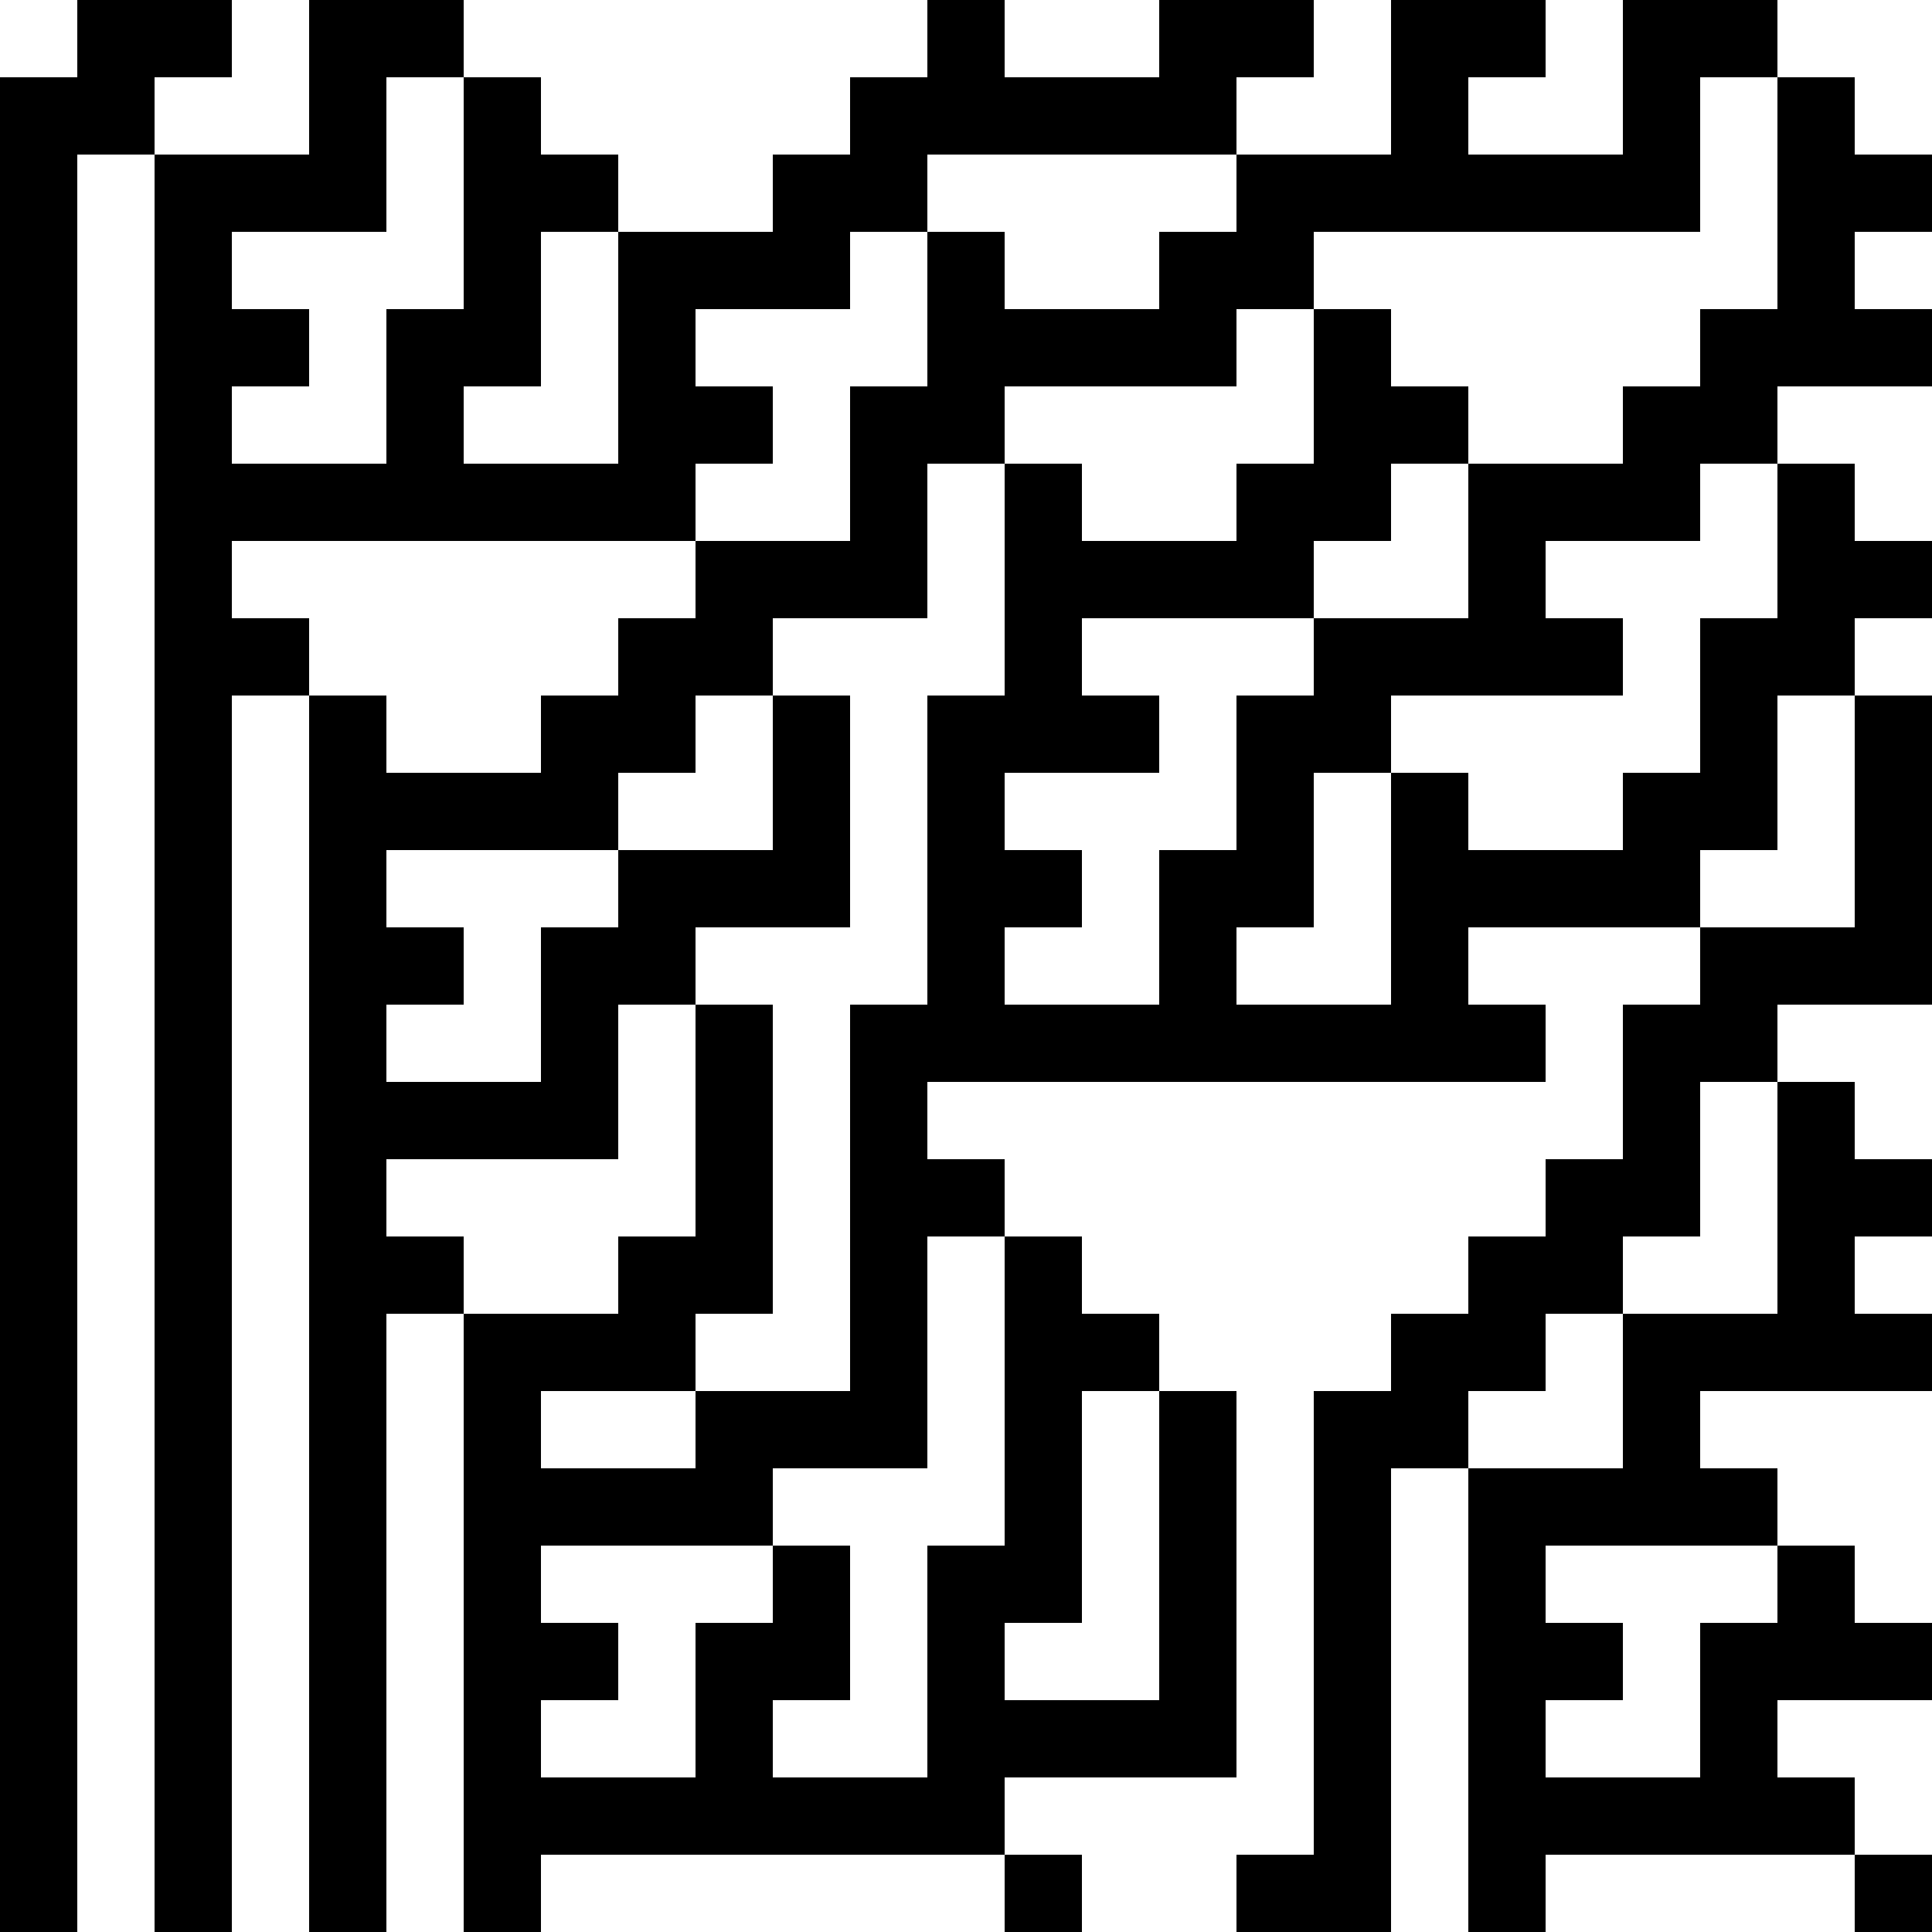
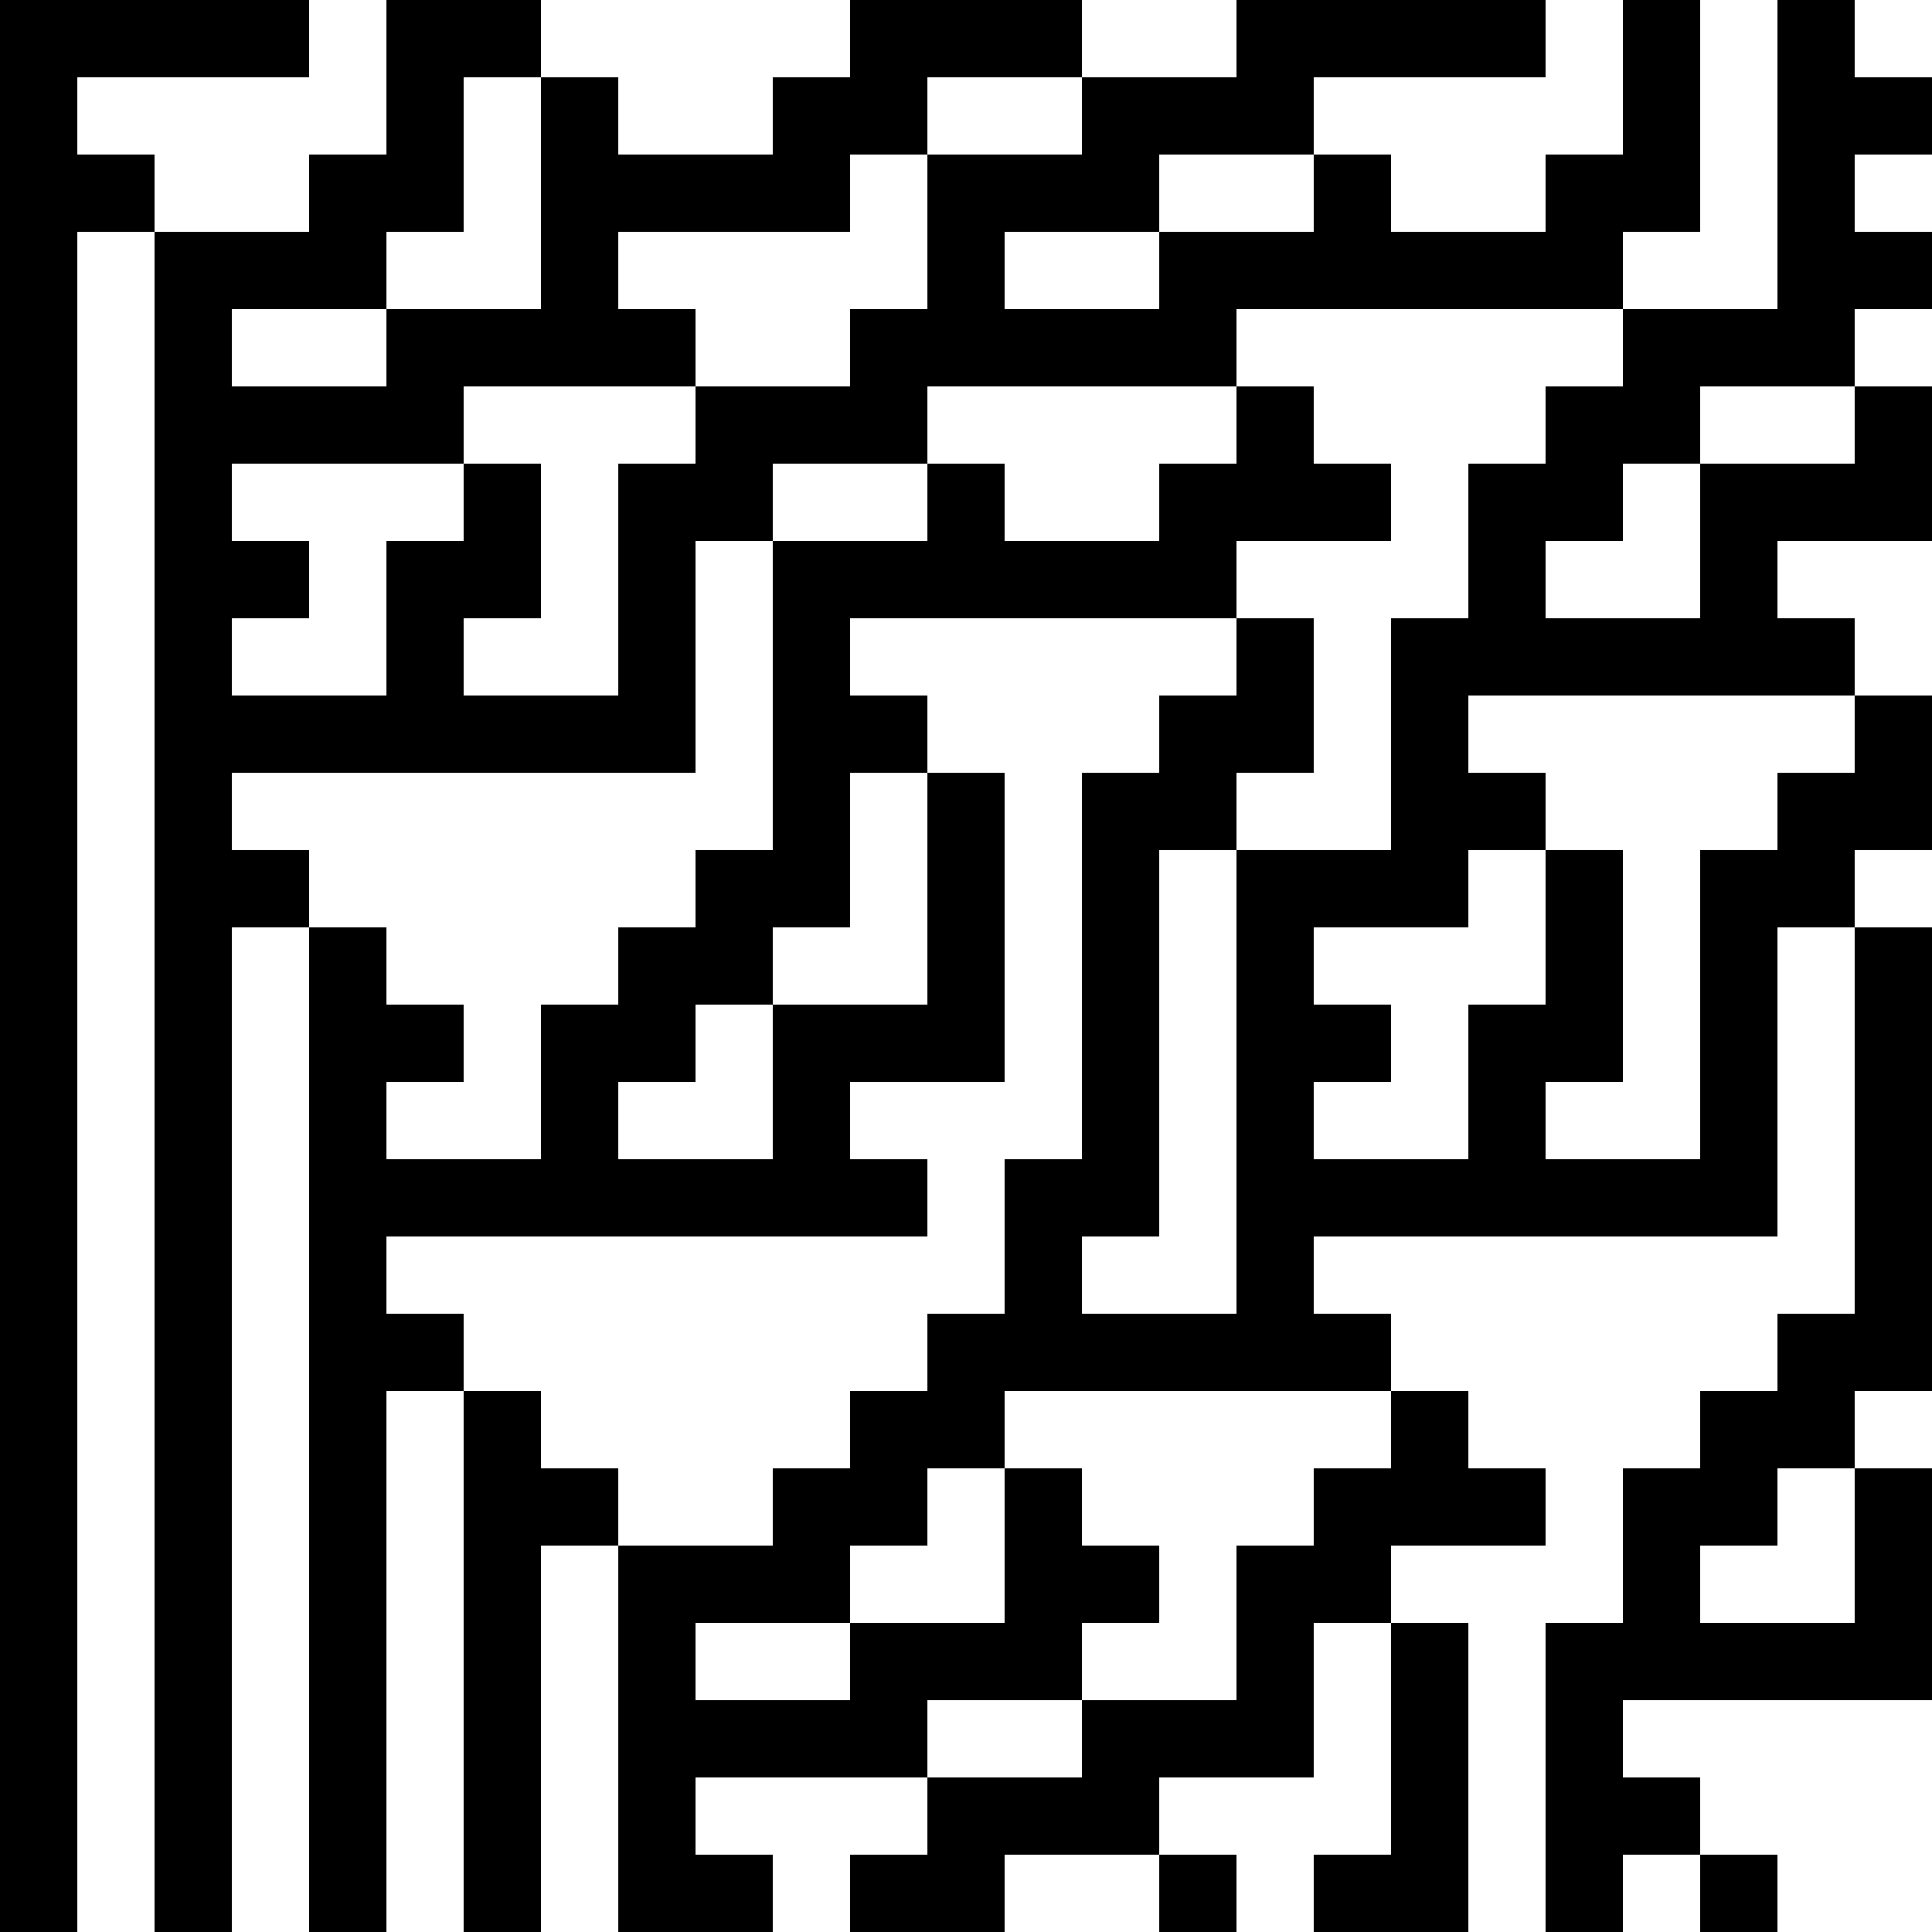
<svg xmlns="http://www.w3.org/2000/svg" viewBox="0 0 625 625">
  <rect x="0" y="0" width="625" height="625" style="fill:#ffffff;" />
+   <rect x="0" y="0" width="25" height="25" style="fill:#000000;" />
  <rect x="25" y="0" width="25" height="25" style="fill:#000000;" />
  <rect x="50" y="0" width="25" height="25" style="fill:#000000;" />
-   <rect x="100" y="0" width="25" height="25" style="fill:#000000;" />
+   <rect x="75" y="0" width="25" height="25" style="fill:#000000;" />
  <rect x="125" y="0" width="25" height="25" style="fill:#000000;" />
+   <rect x="150" y="0" width="25" height="25" style="fill:#000000;" />
+   <rect x="275" y="0" width="25" height="25" style="fill:#000000;" />
  <rect x="300" y="0" width="25" height="25" style="fill:#000000;" />
-   <rect x="375" y="0" width="25" height="25" style="fill:#000000;" />
+   <rect x="325" y="0" width="25" height="25" style="fill:#000000;" />
  <rect x="400" y="0" width="25" height="25" style="fill:#000000;" />
+   <rect x="425" y="0" width="25" height="25" style="fill:#000000;" />
  <rect x="450" y="0" width="25" height="25" style="fill:#000000;" />
  <rect x="475" y="0" width="25" height="25" style="fill:#000000;" />
  <rect x="525" y="0" width="25" height="25" style="fill:#000000;" />
-   <rect x="550" y="0" width="25" height="25" style="fill:#000000;" />
+   <rect x="575" y="0" width="25" height="25" style="fill:#000000;" />
  <rect x="0" y="25" width="25" height="25" style="fill:#000000;" />
-   <rect x="25" y="25" width="25" height="25" style="fill:#000000;" />
-   <rect x="100" y="25" width="25" height="25" style="fill:#000000;" />
-   <rect x="150" y="25" width="25" height="25" style="fill:#000000;" />
+   <rect x="125" y="25" width="25" height="25" style="fill:#000000;" />
+   <rect x="175" y="25" width="25" height="25" style="fill:#000000;" />
+   <rect x="250" y="25" width="25" height="25" style="fill:#000000;" />
  <rect x="275" y="25" width="25" height="25" style="fill:#000000;" />
-   <rect x="300" y="25" width="25" height="25" style="fill:#000000;" />
-   <rect x="325" y="25" width="25" height="25" style="fill:#000000;" />
  <rect x="350" y="25" width="25" height="25" style="fill:#000000;" />
  <rect x="375" y="25" width="25" height="25" style="fill:#000000;" />
-   <rect x="450" y="25" width="25" height="25" style="fill:#000000;" />
+   <rect x="400" y="25" width="25" height="25" style="fill:#000000;" />
  <rect x="525" y="25" width="25" height="25" style="fill:#000000;" />
  <rect x="575" y="25" width="25" height="25" style="fill:#000000;" />
+   <rect x="600" y="25" width="25" height="25" style="fill:#000000;" />
  <rect x="0" y="50" width="25" height="25" style="fill:#000000;" />
-   <rect x="50" y="50" width="25" height="25" style="fill:#000000;" />
-   <rect x="75" y="50" width="25" height="25" style="fill:#000000;" />
+   <rect x="25" y="50" width="25" height="25" style="fill:#000000;" />
  <rect x="100" y="50" width="25" height="25" style="fill:#000000;" />
-   <rect x="150" y="50" width="25" height="25" style="fill:#000000;" />
+   <rect x="125" y="50" width="25" height="25" style="fill:#000000;" />
  <rect x="175" y="50" width="25" height="25" style="fill:#000000;" />
+   <rect x="200" y="50" width="25" height="25" style="fill:#000000;" />
+   <rect x="225" y="50" width="25" height="25" style="fill:#000000;" />
  <rect x="250" y="50" width="25" height="25" style="fill:#000000;" />
-   <rect x="275" y="50" width="25" height="25" style="fill:#000000;" />
-   <rect x="400" y="50" width="25" height="25" style="fill:#000000;" />
+   <rect x="300" y="50" width="25" height="25" style="fill:#000000;" />
+   <rect x="325" y="50" width="25" height="25" style="fill:#000000;" />
+   <rect x="350" y="50" width="25" height="25" style="fill:#000000;" />
  <rect x="425" y="50" width="25" height="25" style="fill:#000000;" />
-   <rect x="450" y="50" width="25" height="25" style="fill:#000000;" />
-   <rect x="475" y="50" width="25" height="25" style="fill:#000000;" />
  <rect x="500" y="50" width="25" height="25" style="fill:#000000;" />
  <rect x="525" y="50" width="25" height="25" style="fill:#000000;" />
  <rect x="575" y="50" width="25" height="25" style="fill:#000000;" />
-   <rect x="600" y="50" width="25" height="25" style="fill:#000000;" />
  <rect x="0" y="75" width="25" height="25" style="fill:#000000;" />
  <rect x="50" y="75" width="25" height="25" style="fill:#000000;" />
-   <rect x="150" y="75" width="25" height="25" style="fill:#000000;" />
-   <rect x="200" y="75" width="25" height="25" style="fill:#000000;" />
-   <rect x="225" y="75" width="25" height="25" style="fill:#000000;" />
-   <rect x="250" y="75" width="25" height="25" style="fill:#000000;" />
+   <rect x="75" y="75" width="25" height="25" style="fill:#000000;" />
+   <rect x="100" y="75" width="25" height="25" style="fill:#000000;" />
+   <rect x="175" y="75" width="25" height="25" style="fill:#000000;" />
  <rect x="300" y="75" width="25" height="25" style="fill:#000000;" />
  <rect x="375" y="75" width="25" height="25" style="fill:#000000;" />
  <rect x="400" y="75" width="25" height="25" style="fill:#000000;" />
+   <rect x="425" y="75" width="25" height="25" style="fill:#000000;" />
+   <rect x="450" y="75" width="25" height="25" style="fill:#000000;" />
+   <rect x="475" y="75" width="25" height="25" style="fill:#000000;" />
+   <rect x="500" y="75" width="25" height="25" style="fill:#000000;" />
  <rect x="575" y="75" width="25" height="25" style="fill:#000000;" />
+   <rect x="600" y="75" width="25" height="25" style="fill:#000000;" />
  <rect x="0" y="100" width="25" height="25" style="fill:#000000;" />
  <rect x="50" y="100" width="25" height="25" style="fill:#000000;" />
-   <rect x="75" y="100" width="25" height="25" style="fill:#000000;" />
  <rect x="125" y="100" width="25" height="25" style="fill:#000000;" />
  <rect x="150" y="100" width="25" height="25" style="fill:#000000;" />
+   <rect x="175" y="100" width="25" height="25" style="fill:#000000;" />
  <rect x="200" y="100" width="25" height="25" style="fill:#000000;" />
+   <rect x="275" y="100" width="25" height="25" style="fill:#000000;" />
  <rect x="300" y="100" width="25" height="25" style="fill:#000000;" />
  <rect x="325" y="100" width="25" height="25" style="fill:#000000;" />
  <rect x="350" y="100" width="25" height="25" style="fill:#000000;" />
  <rect x="375" y="100" width="25" height="25" style="fill:#000000;" />
-   <rect x="425" y="100" width="25" height="25" style="fill:#000000;" />
+   <rect x="525" y="100" width="25" height="25" style="fill:#000000;" />
  <rect x="550" y="100" width="25" height="25" style="fill:#000000;" />
  <rect x="575" y="100" width="25" height="25" style="fill:#000000;" />
-   <rect x="600" y="100" width="25" height="25" style="fill:#000000;" />
  <rect x="0" y="125" width="25" height="25" style="fill:#000000;" />
  <rect x="50" y="125" width="25" height="25" style="fill:#000000;" />
+   <rect x="75" y="125" width="25" height="25" style="fill:#000000;" />
+   <rect x="100" y="125" width="25" height="25" style="fill:#000000;" />
  <rect x="125" y="125" width="25" height="25" style="fill:#000000;" />
-   <rect x="200" y="125" width="25" height="25" style="fill:#000000;" />
  <rect x="225" y="125" width="25" height="25" style="fill:#000000;" />
+   <rect x="250" y="125" width="25" height="25" style="fill:#000000;" />
  <rect x="275" y="125" width="25" height="25" style="fill:#000000;" />
-   <rect x="300" y="125" width="25" height="25" style="fill:#000000;" />
-   <rect x="425" y="125" width="25" height="25" style="fill:#000000;" />
-   <rect x="450" y="125" width="25" height="25" style="fill:#000000;" />
+   <rect x="400" y="125" width="25" height="25" style="fill:#000000;" />
+   <rect x="500" y="125" width="25" height="25" style="fill:#000000;" />
  <rect x="525" y="125" width="25" height="25" style="fill:#000000;" />
-   <rect x="550" y="125" width="25" height="25" style="fill:#000000;" />
+   <rect x="600" y="125" width="25" height="25" style="fill:#000000;" />
  <rect x="0" y="150" width="25" height="25" style="fill:#000000;" />
  <rect x="50" y="150" width="25" height="25" style="fill:#000000;" />
-   <rect x="75" y="150" width="25" height="25" style="fill:#000000;" />
-   <rect x="100" y="150" width="25" height="25" style="fill:#000000;" />
-   <rect x="125" y="150" width="25" height="25" style="fill:#000000;" />
  <rect x="150" y="150" width="25" height="25" style="fill:#000000;" />
-   <rect x="175" y="150" width="25" height="25" style="fill:#000000;" />
  <rect x="200" y="150" width="25" height="25" style="fill:#000000;" />
-   <rect x="275" y="150" width="25" height="25" style="fill:#000000;" />
-   <rect x="325" y="150" width="25" height="25" style="fill:#000000;" />
+   <rect x="225" y="150" width="25" height="25" style="fill:#000000;" />
+   <rect x="300" y="150" width="25" height="25" style="fill:#000000;" />
+   <rect x="375" y="150" width="25" height="25" style="fill:#000000;" />
  <rect x="400" y="150" width="25" height="25" style="fill:#000000;" />
  <rect x="425" y="150" width="25" height="25" style="fill:#000000;" />
  <rect x="475" y="150" width="25" height="25" style="fill:#000000;" />
  <rect x="500" y="150" width="25" height="25" style="fill:#000000;" />
-   <rect x="525" y="150" width="25" height="25" style="fill:#000000;" />
+   <rect x="550" y="150" width="25" height="25" style="fill:#000000;" />
  <rect x="575" y="150" width="25" height="25" style="fill:#000000;" />
+   <rect x="600" y="150" width="25" height="25" style="fill:#000000;" />
  <rect x="0" y="175" width="25" height="25" style="fill:#000000;" />
  <rect x="50" y="175" width="25" height="25" style="fill:#000000;" />
-   <rect x="225" y="175" width="25" height="25" style="fill:#000000;" />
+   <rect x="75" y="175" width="25" height="25" style="fill:#000000;" />
+   <rect x="125" y="175" width="25" height="25" style="fill:#000000;" />
+   <rect x="150" y="175" width="25" height="25" style="fill:#000000;" />
+   <rect x="200" y="175" width="25" height="25" style="fill:#000000;" />
  <rect x="250" y="175" width="25" height="25" style="fill:#000000;" />
  <rect x="275" y="175" width="25" height="25" style="fill:#000000;" />
+   <rect x="300" y="175" width="25" height="25" style="fill:#000000;" />
  <rect x="325" y="175" width="25" height="25" style="fill:#000000;" />
  <rect x="350" y="175" width="25" height="25" style="fill:#000000;" />
  <rect x="375" y="175" width="25" height="25" style="fill:#000000;" />
-   <rect x="400" y="175" width="25" height="25" style="fill:#000000;" />
  <rect x="475" y="175" width="25" height="25" style="fill:#000000;" />
-   <rect x="575" y="175" width="25" height="25" style="fill:#000000;" />
-   <rect x="600" y="175" width="25" height="25" style="fill:#000000;" />
+   <rect x="550" y="175" width="25" height="25" style="fill:#000000;" />
  <rect x="0" y="200" width="25" height="25" style="fill:#000000;" />
  <rect x="50" y="200" width="25" height="25" style="fill:#000000;" />
-   <rect x="75" y="200" width="25" height="25" style="fill:#000000;" />
+   <rect x="125" y="200" width="25" height="25" style="fill:#000000;" />
  <rect x="200" y="200" width="25" height="25" style="fill:#000000;" />
-   <rect x="225" y="200" width="25" height="25" style="fill:#000000;" />
-   <rect x="325" y="200" width="25" height="25" style="fill:#000000;" />
-   <rect x="425" y="200" width="25" height="25" style="fill:#000000;" />
+   <rect x="250" y="200" width="25" height="25" style="fill:#000000;" />
+   <rect x="400" y="200" width="25" height="25" style="fill:#000000;" />
  <rect x="450" y="200" width="25" height="25" style="fill:#000000;" />
  <rect x="475" y="200" width="25" height="25" style="fill:#000000;" />
  <rect x="500" y="200" width="25" height="25" style="fill:#000000;" />
+   <rect x="525" y="200" width="25" height="25" style="fill:#000000;" />
  <rect x="550" y="200" width="25" height="25" style="fill:#000000;" />
  <rect x="575" y="200" width="25" height="25" style="fill:#000000;" />
  <rect x="0" y="225" width="25" height="25" style="fill:#000000;" />
  <rect x="50" y="225" width="25" height="25" style="fill:#000000;" />
+   <rect x="75" y="225" width="25" height="25" style="fill:#000000;" />
  <rect x="100" y="225" width="25" height="25" style="fill:#000000;" />
+   <rect x="125" y="225" width="25" height="25" style="fill:#000000;" />
+   <rect x="150" y="225" width="25" height="25" style="fill:#000000;" />
  <rect x="175" y="225" width="25" height="25" style="fill:#000000;" />
  <rect x="200" y="225" width="25" height="25" style="fill:#000000;" />
  <rect x="250" y="225" width="25" height="25" style="fill:#000000;" />
-   <rect x="300" y="225" width="25" height="25" style="fill:#000000;" />
-   <rect x="325" y="225" width="25" height="25" style="fill:#000000;" />
-   <rect x="350" y="225" width="25" height="25" style="fill:#000000;" />
+   <rect x="275" y="225" width="25" height="25" style="fill:#000000;" />
+   <rect x="375" y="225" width="25" height="25" style="fill:#000000;" />
  <rect x="400" y="225" width="25" height="25" style="fill:#000000;" />
-   <rect x="425" y="225" width="25" height="25" style="fill:#000000;" />
-   <rect x="550" y="225" width="25" height="25" style="fill:#000000;" />
+   <rect x="450" y="225" width="25" height="25" style="fill:#000000;" />
  <rect x="600" y="225" width="25" height="25" style="fill:#000000;" />
  <rect x="0" y="250" width="25" height="25" style="fill:#000000;" />
  <rect x="50" y="250" width="25" height="25" style="fill:#000000;" />
-   <rect x="100" y="250" width="25" height="25" style="fill:#000000;" />
-   <rect x="125" y="250" width="25" height="25" style="fill:#000000;" />
-   <rect x="150" y="250" width="25" height="25" style="fill:#000000;" />
-   <rect x="175" y="250" width="25" height="25" style="fill:#000000;" />
  <rect x="250" y="250" width="25" height="25" style="fill:#000000;" />
  <rect x="300" y="250" width="25" height="25" style="fill:#000000;" />
-   <rect x="400" y="250" width="25" height="25" style="fill:#000000;" />
+   <rect x="350" y="250" width="25" height="25" style="fill:#000000;" />
+   <rect x="375" y="250" width="25" height="25" style="fill:#000000;" />
  <rect x="450" y="250" width="25" height="25" style="fill:#000000;" />
-   <rect x="525" y="250" width="25" height="25" style="fill:#000000;" />
-   <rect x="550" y="250" width="25" height="25" style="fill:#000000;" />
+   <rect x="475" y="250" width="25" height="25" style="fill:#000000;" />
+   <rect x="575" y="250" width="25" height="25" style="fill:#000000;" />
  <rect x="600" y="250" width="25" height="25" style="fill:#000000;" />
  <rect x="0" y="275" width="25" height="25" style="fill:#000000;" />
  <rect x="50" y="275" width="25" height="25" style="fill:#000000;" />
-   <rect x="100" y="275" width="25" height="25" style="fill:#000000;" />
-   <rect x="200" y="275" width="25" height="25" style="fill:#000000;" />
+   <rect x="75" y="275" width="25" height="25" style="fill:#000000;" />
  <rect x="225" y="275" width="25" height="25" style="fill:#000000;" />
  <rect x="250" y="275" width="25" height="25" style="fill:#000000;" />
  <rect x="300" y="275" width="25" height="25" style="fill:#000000;" />
-   <rect x="325" y="275" width="25" height="25" style="fill:#000000;" />
-   <rect x="375" y="275" width="25" height="25" style="fill:#000000;" />
+   <rect x="350" y="275" width="25" height="25" style="fill:#000000;" />
  <rect x="400" y="275" width="25" height="25" style="fill:#000000;" />
+   <rect x="425" y="275" width="25" height="25" style="fill:#000000;" />
  <rect x="450" y="275" width="25" height="25" style="fill:#000000;" />
-   <rect x="475" y="275" width="25" height="25" style="fill:#000000;" />
  <rect x="500" y="275" width="25" height="25" style="fill:#000000;" />
-   <rect x="525" y="275" width="25" height="25" style="fill:#000000;" />
-   <rect x="600" y="275" width="25" height="25" style="fill:#000000;" />
+   <rect x="550" y="275" width="25" height="25" style="fill:#000000;" />
+   <rect x="575" y="275" width="25" height="25" style="fill:#000000;" />
  <rect x="0" y="300" width="25" height="25" style="fill:#000000;" />
  <rect x="50" y="300" width="25" height="25" style="fill:#000000;" />
  <rect x="100" y="300" width="25" height="25" style="fill:#000000;" />
-   <rect x="125" y="300" width="25" height="25" style="fill:#000000;" />
-   <rect x="175" y="300" width="25" height="25" style="fill:#000000;" />
  <rect x="200" y="300" width="25" height="25" style="fill:#000000;" />
+   <rect x="225" y="300" width="25" height="25" style="fill:#000000;" />
  <rect x="300" y="300" width="25" height="25" style="fill:#000000;" />
-   <rect x="375" y="300" width="25" height="25" style="fill:#000000;" />
-   <rect x="450" y="300" width="25" height="25" style="fill:#000000;" />
+   <rect x="350" y="300" width="25" height="25" style="fill:#000000;" />
+   <rect x="400" y="300" width="25" height="25" style="fill:#000000;" />
+   <rect x="500" y="300" width="25" height="25" style="fill:#000000;" />
  <rect x="550" y="300" width="25" height="25" style="fill:#000000;" />
-   <rect x="575" y="300" width="25" height="25" style="fill:#000000;" />
  <rect x="600" y="300" width="25" height="25" style="fill:#000000;" />
  <rect x="0" y="325" width="25" height="25" style="fill:#000000;" />
  <rect x="50" y="325" width="25" height="25" style="fill:#000000;" />
  <rect x="100" y="325" width="25" height="25" style="fill:#000000;" />
+   <rect x="125" y="325" width="25" height="25" style="fill:#000000;" />
  <rect x="175" y="325" width="25" height="25" style="fill:#000000;" />
-   <rect x="225" y="325" width="25" height="25" style="fill:#000000;" />
+   <rect x="200" y="325" width="25" height="25" style="fill:#000000;" />
+   <rect x="250" y="325" width="25" height="25" style="fill:#000000;" />
  <rect x="275" y="325" width="25" height="25" style="fill:#000000;" />
  <rect x="300" y="325" width="25" height="25" style="fill:#000000;" />
-   <rect x="325" y="325" width="25" height="25" style="fill:#000000;" />
  <rect x="350" y="325" width="25" height="25" style="fill:#000000;" />
-   <rect x="375" y="325" width="25" height="25" style="fill:#000000;" />
  <rect x="400" y="325" width="25" height="25" style="fill:#000000;" />
  <rect x="425" y="325" width="25" height="25" style="fill:#000000;" />
-   <rect x="450" y="325" width="25" height="25" style="fill:#000000;" />
  <rect x="475" y="325" width="25" height="25" style="fill:#000000;" />
-   <rect x="525" y="325" width="25" height="25" style="fill:#000000;" />
+   <rect x="500" y="325" width="25" height="25" style="fill:#000000;" />
  <rect x="550" y="325" width="25" height="25" style="fill:#000000;" />
+   <rect x="600" y="325" width="25" height="25" style="fill:#000000;" />
  <rect x="0" y="350" width="25" height="25" style="fill:#000000;" />
  <rect x="50" y="350" width="25" height="25" style="fill:#000000;" />
  <rect x="100" y="350" width="25" height="25" style="fill:#000000;" />
-   <rect x="125" y="350" width="25" height="25" style="fill:#000000;" />
-   <rect x="150" y="350" width="25" height="25" style="fill:#000000;" />
  <rect x="175" y="350" width="25" height="25" style="fill:#000000;" />
-   <rect x="225" y="350" width="25" height="25" style="fill:#000000;" />
-   <rect x="275" y="350" width="25" height="25" style="fill:#000000;" />
-   <rect x="525" y="350" width="25" height="25" style="fill:#000000;" />
-   <rect x="575" y="350" width="25" height="25" style="fill:#000000;" />
+   <rect x="250" y="350" width="25" height="25" style="fill:#000000;" />
+   <rect x="350" y="350" width="25" height="25" style="fill:#000000;" />
+   <rect x="400" y="350" width="25" height="25" style="fill:#000000;" />
+   <rect x="475" y="350" width="25" height="25" style="fill:#000000;" />
+   <rect x="550" y="350" width="25" height="25" style="fill:#000000;" />
+   <rect x="600" y="350" width="25" height="25" style="fill:#000000;" />
  <rect x="0" y="375" width="25" height="25" style="fill:#000000;" />
  <rect x="50" y="375" width="25" height="25" style="fill:#000000;" />
  <rect x="100" y="375" width="25" height="25" style="fill:#000000;" />
+   <rect x="125" y="375" width="25" height="25" style="fill:#000000;" />
+   <rect x="150" y="375" width="25" height="25" style="fill:#000000;" />
+   <rect x="175" y="375" width="25" height="25" style="fill:#000000;" />
+   <rect x="200" y="375" width="25" height="25" style="fill:#000000;" />
  <rect x="225" y="375" width="25" height="25" style="fill:#000000;" />
+   <rect x="250" y="375" width="25" height="25" style="fill:#000000;" />
  <rect x="275" y="375" width="25" height="25" style="fill:#000000;" />
-   <rect x="300" y="375" width="25" height="25" style="fill:#000000;" />
+   <rect x="325" y="375" width="25" height="25" style="fill:#000000;" />
+   <rect x="350" y="375" width="25" height="25" style="fill:#000000;" />
+   <rect x="400" y="375" width="25" height="25" style="fill:#000000;" />
+   <rect x="425" y="375" width="25" height="25" style="fill:#000000;" />
+   <rect x="450" y="375" width="25" height="25" style="fill:#000000;" />
+   <rect x="475" y="375" width="25" height="25" style="fill:#000000;" />
  <rect x="500" y="375" width="25" height="25" style="fill:#000000;" />
  <rect x="525" y="375" width="25" height="25" style="fill:#000000;" />
-   <rect x="575" y="375" width="25" height="25" style="fill:#000000;" />
+   <rect x="550" y="375" width="25" height="25" style="fill:#000000;" />
  <rect x="600" y="375" width="25" height="25" style="fill:#000000;" />
  <rect x="0" y="400" width="25" height="25" style="fill:#000000;" />
  <rect x="50" y="400" width="25" height="25" style="fill:#000000;" />
  <rect x="100" y="400" width="25" height="25" style="fill:#000000;" />
-   <rect x="125" y="400" width="25" height="25" style="fill:#000000;" />
-   <rect x="200" y="400" width="25" height="25" style="fill:#000000;" />
-   <rect x="225" y="400" width="25" height="25" style="fill:#000000;" />
-   <rect x="275" y="400" width="25" height="25" style="fill:#000000;" />
  <rect x="325" y="400" width="25" height="25" style="fill:#000000;" />
-   <rect x="475" y="400" width="25" height="25" style="fill:#000000;" />
-   <rect x="500" y="400" width="25" height="25" style="fill:#000000;" />
-   <rect x="575" y="400" width="25" height="25" style="fill:#000000;" />
+   <rect x="400" y="400" width="25" height="25" style="fill:#000000;" />
+   <rect x="600" y="400" width="25" height="25" style="fill:#000000;" />
  <rect x="0" y="425" width="25" height="25" style="fill:#000000;" />
  <rect x="50" y="425" width="25" height="25" style="fill:#000000;" />
  <rect x="100" y="425" width="25" height="25" style="fill:#000000;" />
-   <rect x="150" y="425" width="25" height="25" style="fill:#000000;" />
-   <rect x="175" y="425" width="25" height="25" style="fill:#000000;" />
-   <rect x="200" y="425" width="25" height="25" style="fill:#000000;" />
-   <rect x="275" y="425" width="25" height="25" style="fill:#000000;" />
+   <rect x="125" y="425" width="25" height="25" style="fill:#000000;" />
+   <rect x="300" y="425" width="25" height="25" style="fill:#000000;" />
  <rect x="325" y="425" width="25" height="25" style="fill:#000000;" />
  <rect x="350" y="425" width="25" height="25" style="fill:#000000;" />
-   <rect x="450" y="425" width="25" height="25" style="fill:#000000;" />
-   <rect x="475" y="425" width="25" height="25" style="fill:#000000;" />
-   <rect x="525" y="425" width="25" height="25" style="fill:#000000;" />
-   <rect x="550" y="425" width="25" height="25" style="fill:#000000;" />
+   <rect x="375" y="425" width="25" height="25" style="fill:#000000;" />
+   <rect x="400" y="425" width="25" height="25" style="fill:#000000;" />
+   <rect x="425" y="425" width="25" height="25" style="fill:#000000;" />
  <rect x="575" y="425" width="25" height="25" style="fill:#000000;" />
  <rect x="600" y="425" width="25" height="25" style="fill:#000000;" />
  <rect x="0" y="450" width="25" height="25" style="fill:#000000;" />
  <rect x="50" y="450" width="25" height="25" style="fill:#000000;" />
  <rect x="100" y="450" width="25" height="25" style="fill:#000000;" />
  <rect x="150" y="450" width="25" height="25" style="fill:#000000;" />
-   <rect x="225" y="450" width="25" height="25" style="fill:#000000;" />
-   <rect x="250" y="450" width="25" height="25" style="fill:#000000;" />
  <rect x="275" y="450" width="25" height="25" style="fill:#000000;" />
-   <rect x="325" y="450" width="25" height="25" style="fill:#000000;" />
-   <rect x="375" y="450" width="25" height="25" style="fill:#000000;" />
-   <rect x="425" y="450" width="25" height="25" style="fill:#000000;" />
+   <rect x="300" y="450" width="25" height="25" style="fill:#000000;" />
  <rect x="450" y="450" width="25" height="25" style="fill:#000000;" />
-   <rect x="525" y="450" width="25" height="25" style="fill:#000000;" />
+   <rect x="550" y="450" width="25" height="25" style="fill:#000000;" />
+   <rect x="575" y="450" width="25" height="25" style="fill:#000000;" />
  <rect x="0" y="475" width="25" height="25" style="fill:#000000;" />
  <rect x="50" y="475" width="25" height="25" style="fill:#000000;" />
  <rect x="100" y="475" width="25" height="25" style="fill:#000000;" />
  <rect x="150" y="475" width="25" height="25" style="fill:#000000;" />
  <rect x="175" y="475" width="25" height="25" style="fill:#000000;" />
-   <rect x="200" y="475" width="25" height="25" style="fill:#000000;" />
-   <rect x="225" y="475" width="25" height="25" style="fill:#000000;" />
+   <rect x="250" y="475" width="25" height="25" style="fill:#000000;" />
+   <rect x="275" y="475" width="25" height="25" style="fill:#000000;" />
  <rect x="325" y="475" width="25" height="25" style="fill:#000000;" />
-   <rect x="375" y="475" width="25" height="25" style="fill:#000000;" />
  <rect x="425" y="475" width="25" height="25" style="fill:#000000;" />
+   <rect x="450" y="475" width="25" height="25" style="fill:#000000;" />
  <rect x="475" y="475" width="25" height="25" style="fill:#000000;" />
-   <rect x="500" y="475" width="25" height="25" style="fill:#000000;" />
  <rect x="525" y="475" width="25" height="25" style="fill:#000000;" />
  <rect x="550" y="475" width="25" height="25" style="fill:#000000;" />
+   <rect x="600" y="475" width="25" height="25" style="fill:#000000;" />
  <rect x="0" y="500" width="25" height="25" style="fill:#000000;" />
  <rect x="50" y="500" width="25" height="25" style="fill:#000000;" />
  <rect x="100" y="500" width="25" height="25" style="fill:#000000;" />
  <rect x="150" y="500" width="25" height="25" style="fill:#000000;" />
+   <rect x="200" y="500" width="25" height="25" style="fill:#000000;" />
+   <rect x="225" y="500" width="25" height="25" style="fill:#000000;" />
  <rect x="250" y="500" width="25" height="25" style="fill:#000000;" />
-   <rect x="300" y="500" width="25" height="25" style="fill:#000000;" />
  <rect x="325" y="500" width="25" height="25" style="fill:#000000;" />
-   <rect x="375" y="500" width="25" height="25" style="fill:#000000;" />
+   <rect x="350" y="500" width="25" height="25" style="fill:#000000;" />
+   <rect x="400" y="500" width="25" height="25" style="fill:#000000;" />
  <rect x="425" y="500" width="25" height="25" style="fill:#000000;" />
-   <rect x="475" y="500" width="25" height="25" style="fill:#000000;" />
-   <rect x="575" y="500" width="25" height="25" style="fill:#000000;" />
+   <rect x="525" y="500" width="25" height="25" style="fill:#000000;" />
+   <rect x="600" y="500" width="25" height="25" style="fill:#000000;" />
  <rect x="0" y="525" width="25" height="25" style="fill:#000000;" />
  <rect x="50" y="525" width="25" height="25" style="fill:#000000;" />
  <rect x="100" y="525" width="25" height="25" style="fill:#000000;" />
  <rect x="150" y="525" width="25" height="25" style="fill:#000000;" />
-   <rect x="175" y="525" width="25" height="25" style="fill:#000000;" />
-   <rect x="225" y="525" width="25" height="25" style="fill:#000000;" />
-   <rect x="250" y="525" width="25" height="25" style="fill:#000000;" />
+   <rect x="200" y="525" width="25" height="25" style="fill:#000000;" />
+   <rect x="275" y="525" width="25" height="25" style="fill:#000000;" />
  <rect x="300" y="525" width="25" height="25" style="fill:#000000;" />
-   <rect x="375" y="525" width="25" height="25" style="fill:#000000;" />
-   <rect x="425" y="525" width="25" height="25" style="fill:#000000;" />
-   <rect x="475" y="525" width="25" height="25" style="fill:#000000;" />
+   <rect x="325" y="525" width="25" height="25" style="fill:#000000;" />
+   <rect x="400" y="525" width="25" height="25" style="fill:#000000;" />
+   <rect x="450" y="525" width="25" height="25" style="fill:#000000;" />
  <rect x="500" y="525" width="25" height="25" style="fill:#000000;" />
+   <rect x="525" y="525" width="25" height="25" style="fill:#000000;" />
  <rect x="550" y="525" width="25" height="25" style="fill:#000000;" />
  <rect x="575" y="525" width="25" height="25" style="fill:#000000;" />
  <rect x="600" y="525" width="25" height="25" style="fill:#000000;" />
  <rect x="0" y="550" width="25" height="25" style="fill:#000000;" />
  <rect x="50" y="550" width="25" height="25" style="fill:#000000;" />
  <rect x="100" y="550" width="25" height="25" style="fill:#000000;" />
  <rect x="150" y="550" width="25" height="25" style="fill:#000000;" />
+   <rect x="200" y="550" width="25" height="25" style="fill:#000000;" />
  <rect x="225" y="550" width="25" height="25" style="fill:#000000;" />
-   <rect x="300" y="550" width="25" height="25" style="fill:#000000;" />
-   <rect x="325" y="550" width="25" height="25" style="fill:#000000;" />
+   <rect x="250" y="550" width="25" height="25" style="fill:#000000;" />
+   <rect x="275" y="550" width="25" height="25" style="fill:#000000;" />
  <rect x="350" y="550" width="25" height="25" style="fill:#000000;" />
  <rect x="375" y="550" width="25" height="25" style="fill:#000000;" />
-   <rect x="425" y="550" width="25" height="25" style="fill:#000000;" />
-   <rect x="475" y="550" width="25" height="25" style="fill:#000000;" />
-   <rect x="550" y="550" width="25" height="25" style="fill:#000000;" />
+   <rect x="400" y="550" width="25" height="25" style="fill:#000000;" />
+   <rect x="450" y="550" width="25" height="25" style="fill:#000000;" />
+   <rect x="500" y="550" width="25" height="25" style="fill:#000000;" />
  <rect x="0" y="575" width="25" height="25" style="fill:#000000;" />
  <rect x="50" y="575" width="25" height="25" style="fill:#000000;" />
  <rect x="100" y="575" width="25" height="25" style="fill:#000000;" />
  <rect x="150" y="575" width="25" height="25" style="fill:#000000;" />
-   <rect x="175" y="575" width="25" height="25" style="fill:#000000;" />
  <rect x="200" y="575" width="25" height="25" style="fill:#000000;" />
-   <rect x="225" y="575" width="25" height="25" style="fill:#000000;" />
-   <rect x="250" y="575" width="25" height="25" style="fill:#000000;" />
-   <rect x="275" y="575" width="25" height="25" style="fill:#000000;" />
  <rect x="300" y="575" width="25" height="25" style="fill:#000000;" />
-   <rect x="425" y="575" width="25" height="25" style="fill:#000000;" />
-   <rect x="475" y="575" width="25" height="25" style="fill:#000000;" />
+   <rect x="325" y="575" width="25" height="25" style="fill:#000000;" />
+   <rect x="350" y="575" width="25" height="25" style="fill:#000000;" />
+   <rect x="450" y="575" width="25" height="25" style="fill:#000000;" />
  <rect x="500" y="575" width="25" height="25" style="fill:#000000;" />
  <rect x="525" y="575" width="25" height="25" style="fill:#000000;" />
-   <rect x="550" y="575" width="25" height="25" style="fill:#000000;" />
-   <rect x="575" y="575" width="25" height="25" style="fill:#000000;" />
  <rect x="0" y="600" width="25" height="25" style="fill:#000000;" />
  <rect x="50" y="600" width="25" height="25" style="fill:#000000;" />
  <rect x="100" y="600" width="25" height="25" style="fill:#000000;" />
  <rect x="150" y="600" width="25" height="25" style="fill:#000000;" />
-   <rect x="325" y="600" width="25" height="25" style="fill:#000000;" />
-   <rect x="400" y="600" width="25" height="25" style="fill:#000000;" />
+   <rect x="200" y="600" width="25" height="25" style="fill:#000000;" />
+   <rect x="225" y="600" width="25" height="25" style="fill:#000000;" />
+   <rect x="275" y="600" width="25" height="25" style="fill:#000000;" />
+   <rect x="300" y="600" width="25" height="25" style="fill:#000000;" />
+   <rect x="375" y="600" width="25" height="25" style="fill:#000000;" />
  <rect x="425" y="600" width="25" height="25" style="fill:#000000;" />
-   <rect x="475" y="600" width="25" height="25" style="fill:#000000;" />
-   <rect x="600" y="600" width="25" height="25" style="fill:#000000;" />
+   <rect x="450" y="600" width="25" height="25" style="fill:#000000;" />
+   <rect x="500" y="600" width="25" height="25" style="fill:#000000;" />
+   <rect x="550" y="600" width="25" height="25" style="fill:#000000;" />
  <rect x="0" y="625" width="25" height="25" style="fill:#000000;" />
  <rect x="50" y="625" width="25" height="25" style="fill:#000000;" />
  <rect x="100" y="625" width="25" height="25" style="fill:#000000;" />
  <rect x="150" y="625" width="25" height="25" style="fill:#000000;" />
-   <rect x="175" y="625" width="25" height="25" style="fill:#000000;" />
-   <rect x="300" y="625" width="25" height="25" style="fill:#000000;" />
+   <rect x="200" y="625" width="25" height="25" style="fill:#000000;" />
+   <rect x="275" y="625" width="25" height="25" style="fill:#000000;" />
  <rect x="325" y="625" width="25" height="25" style="fill:#000000;" />
  <rect x="350" y="625" width="25" height="25" style="fill:#000000;" />
  <rect x="375" y="625" width="25" height="25" style="fill:#000000;" />
-   <rect x="400" y="625" width="25" height="25" style="fill:#000000;" />
-   <rect x="475" y="625" width="25" height="25" style="fill:#000000;" />
+   <rect x="425" y="625" width="25" height="25" style="fill:#000000;" />
  <rect x="500" y="625" width="25" height="25" style="fill:#000000;" />
+   <rect x="550" y="625" width="25" height="25" style="fill:#000000;" />
  <rect x="575" y="625" width="25" height="25" style="fill:#000000;" />
-   <rect x="600" y="625" width="25" height="25" style="fill:#000000;" />
</svg>
